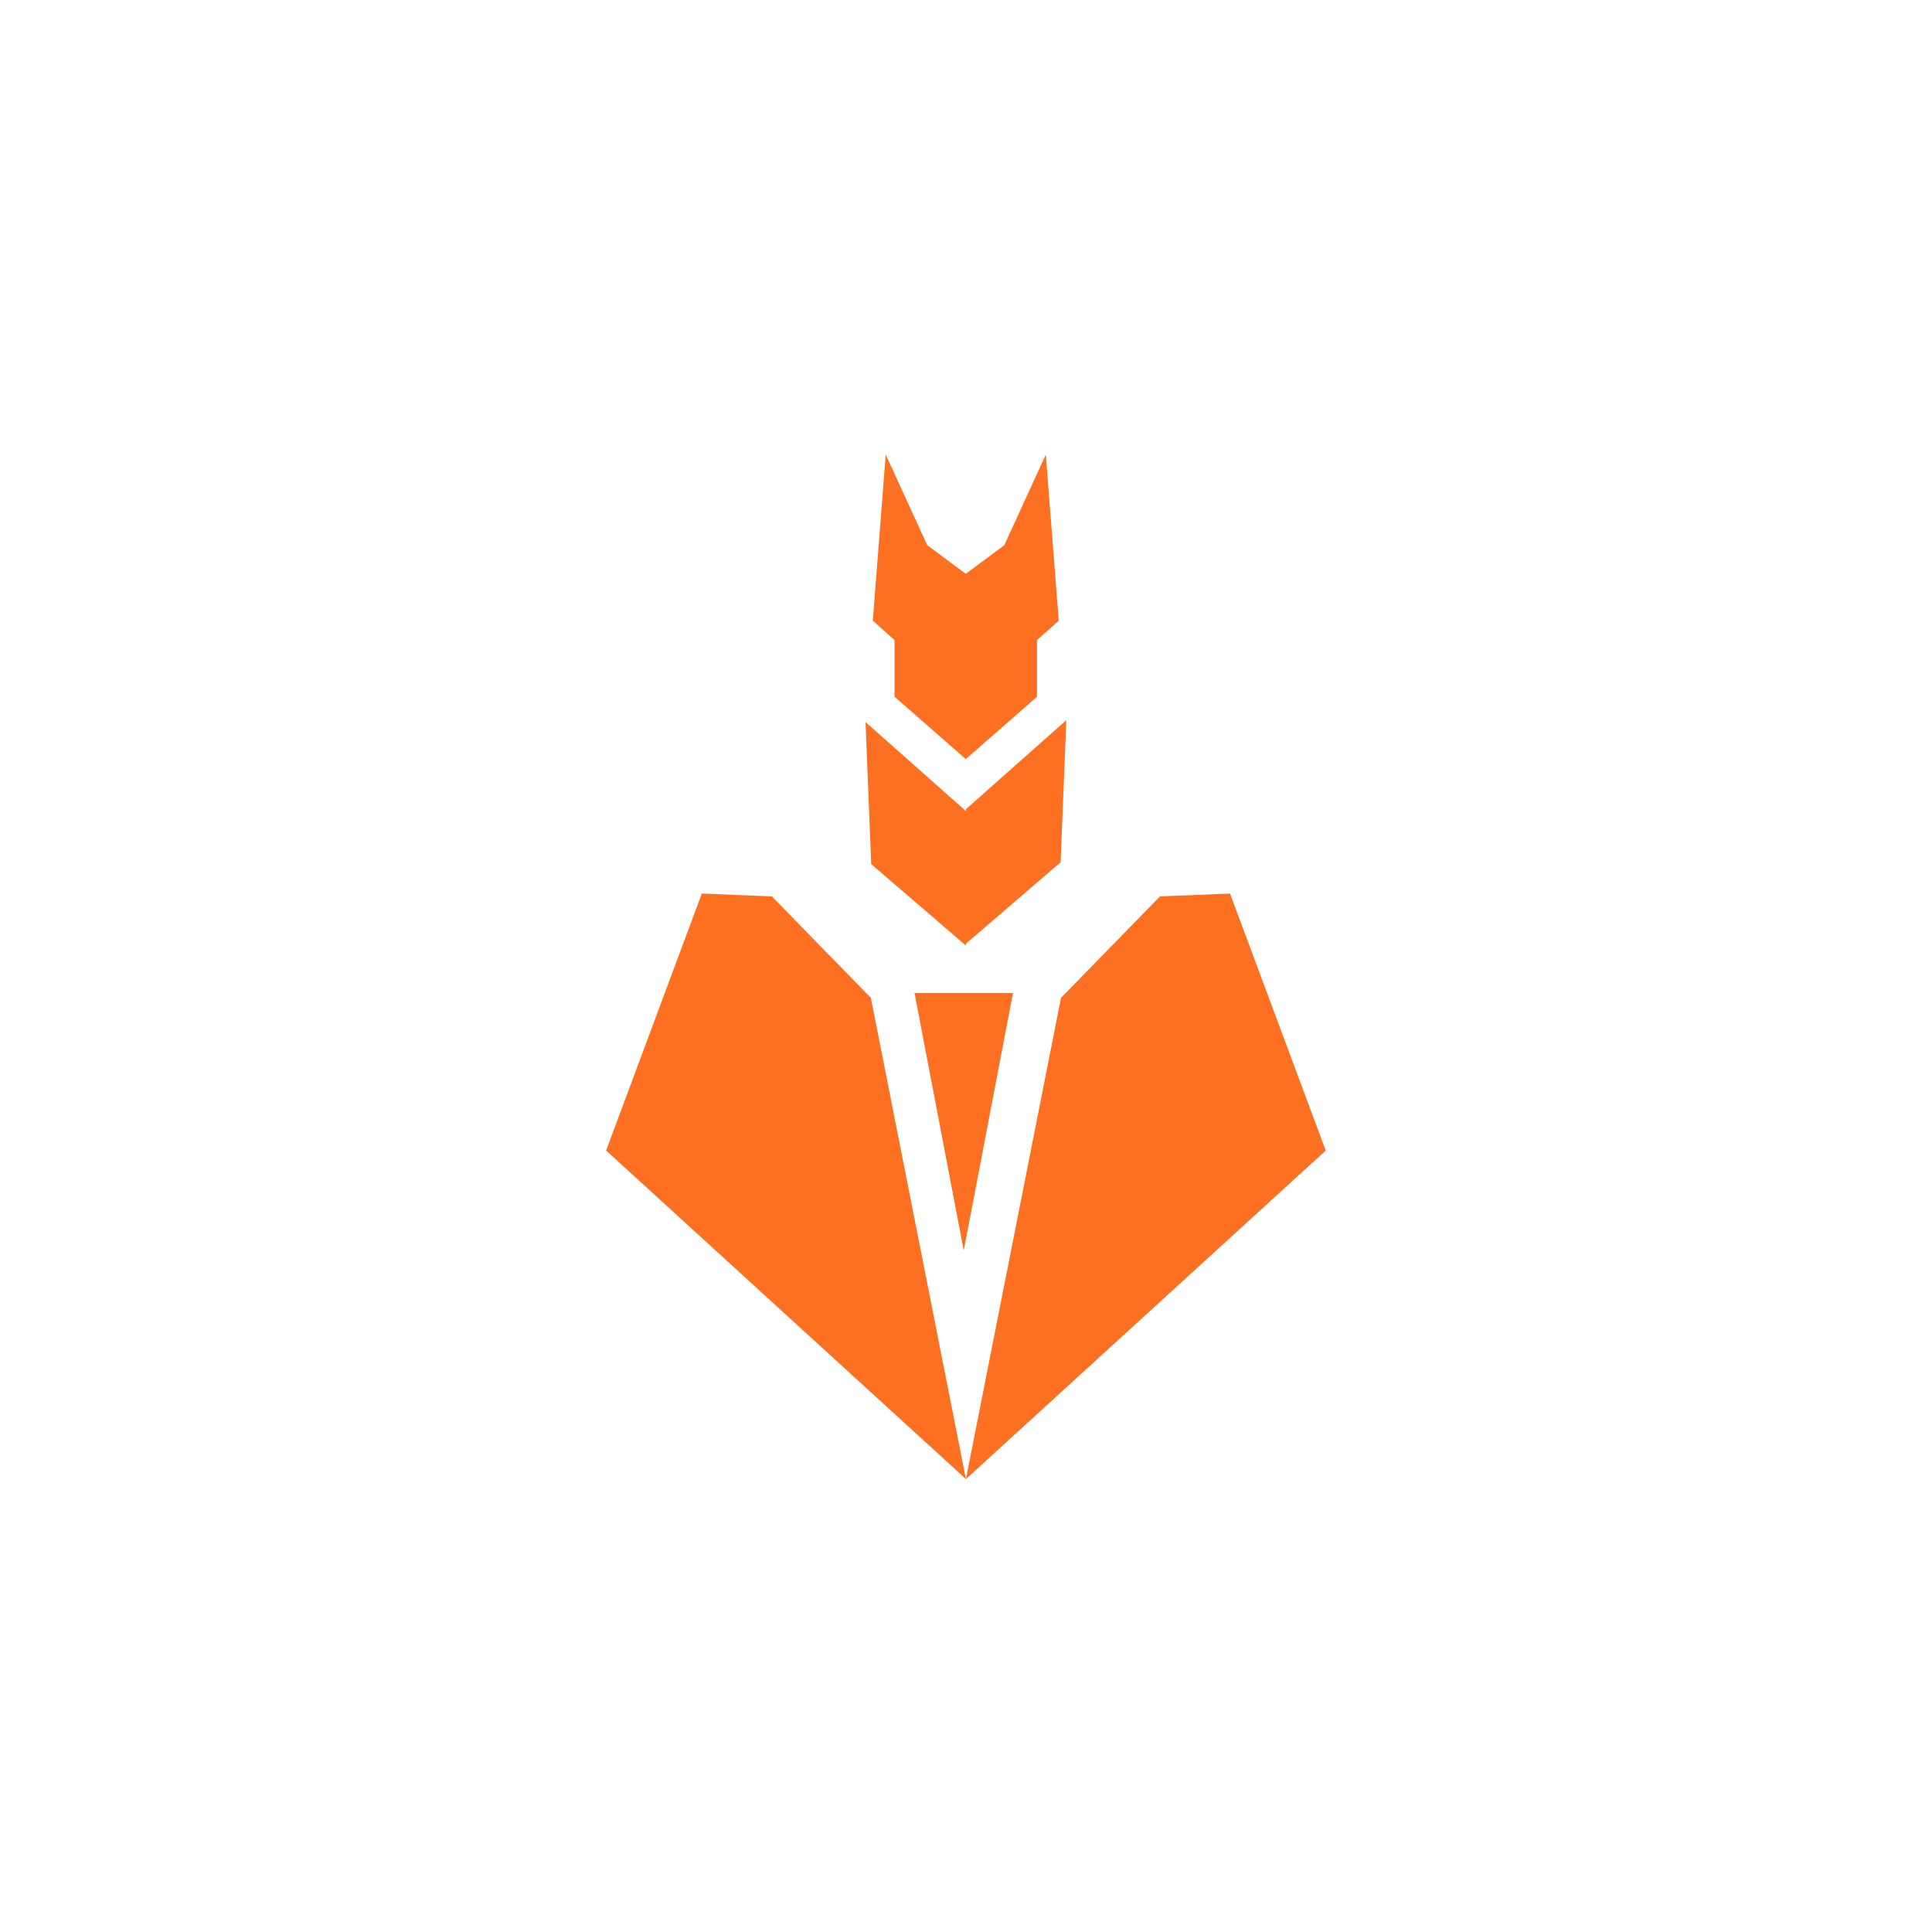
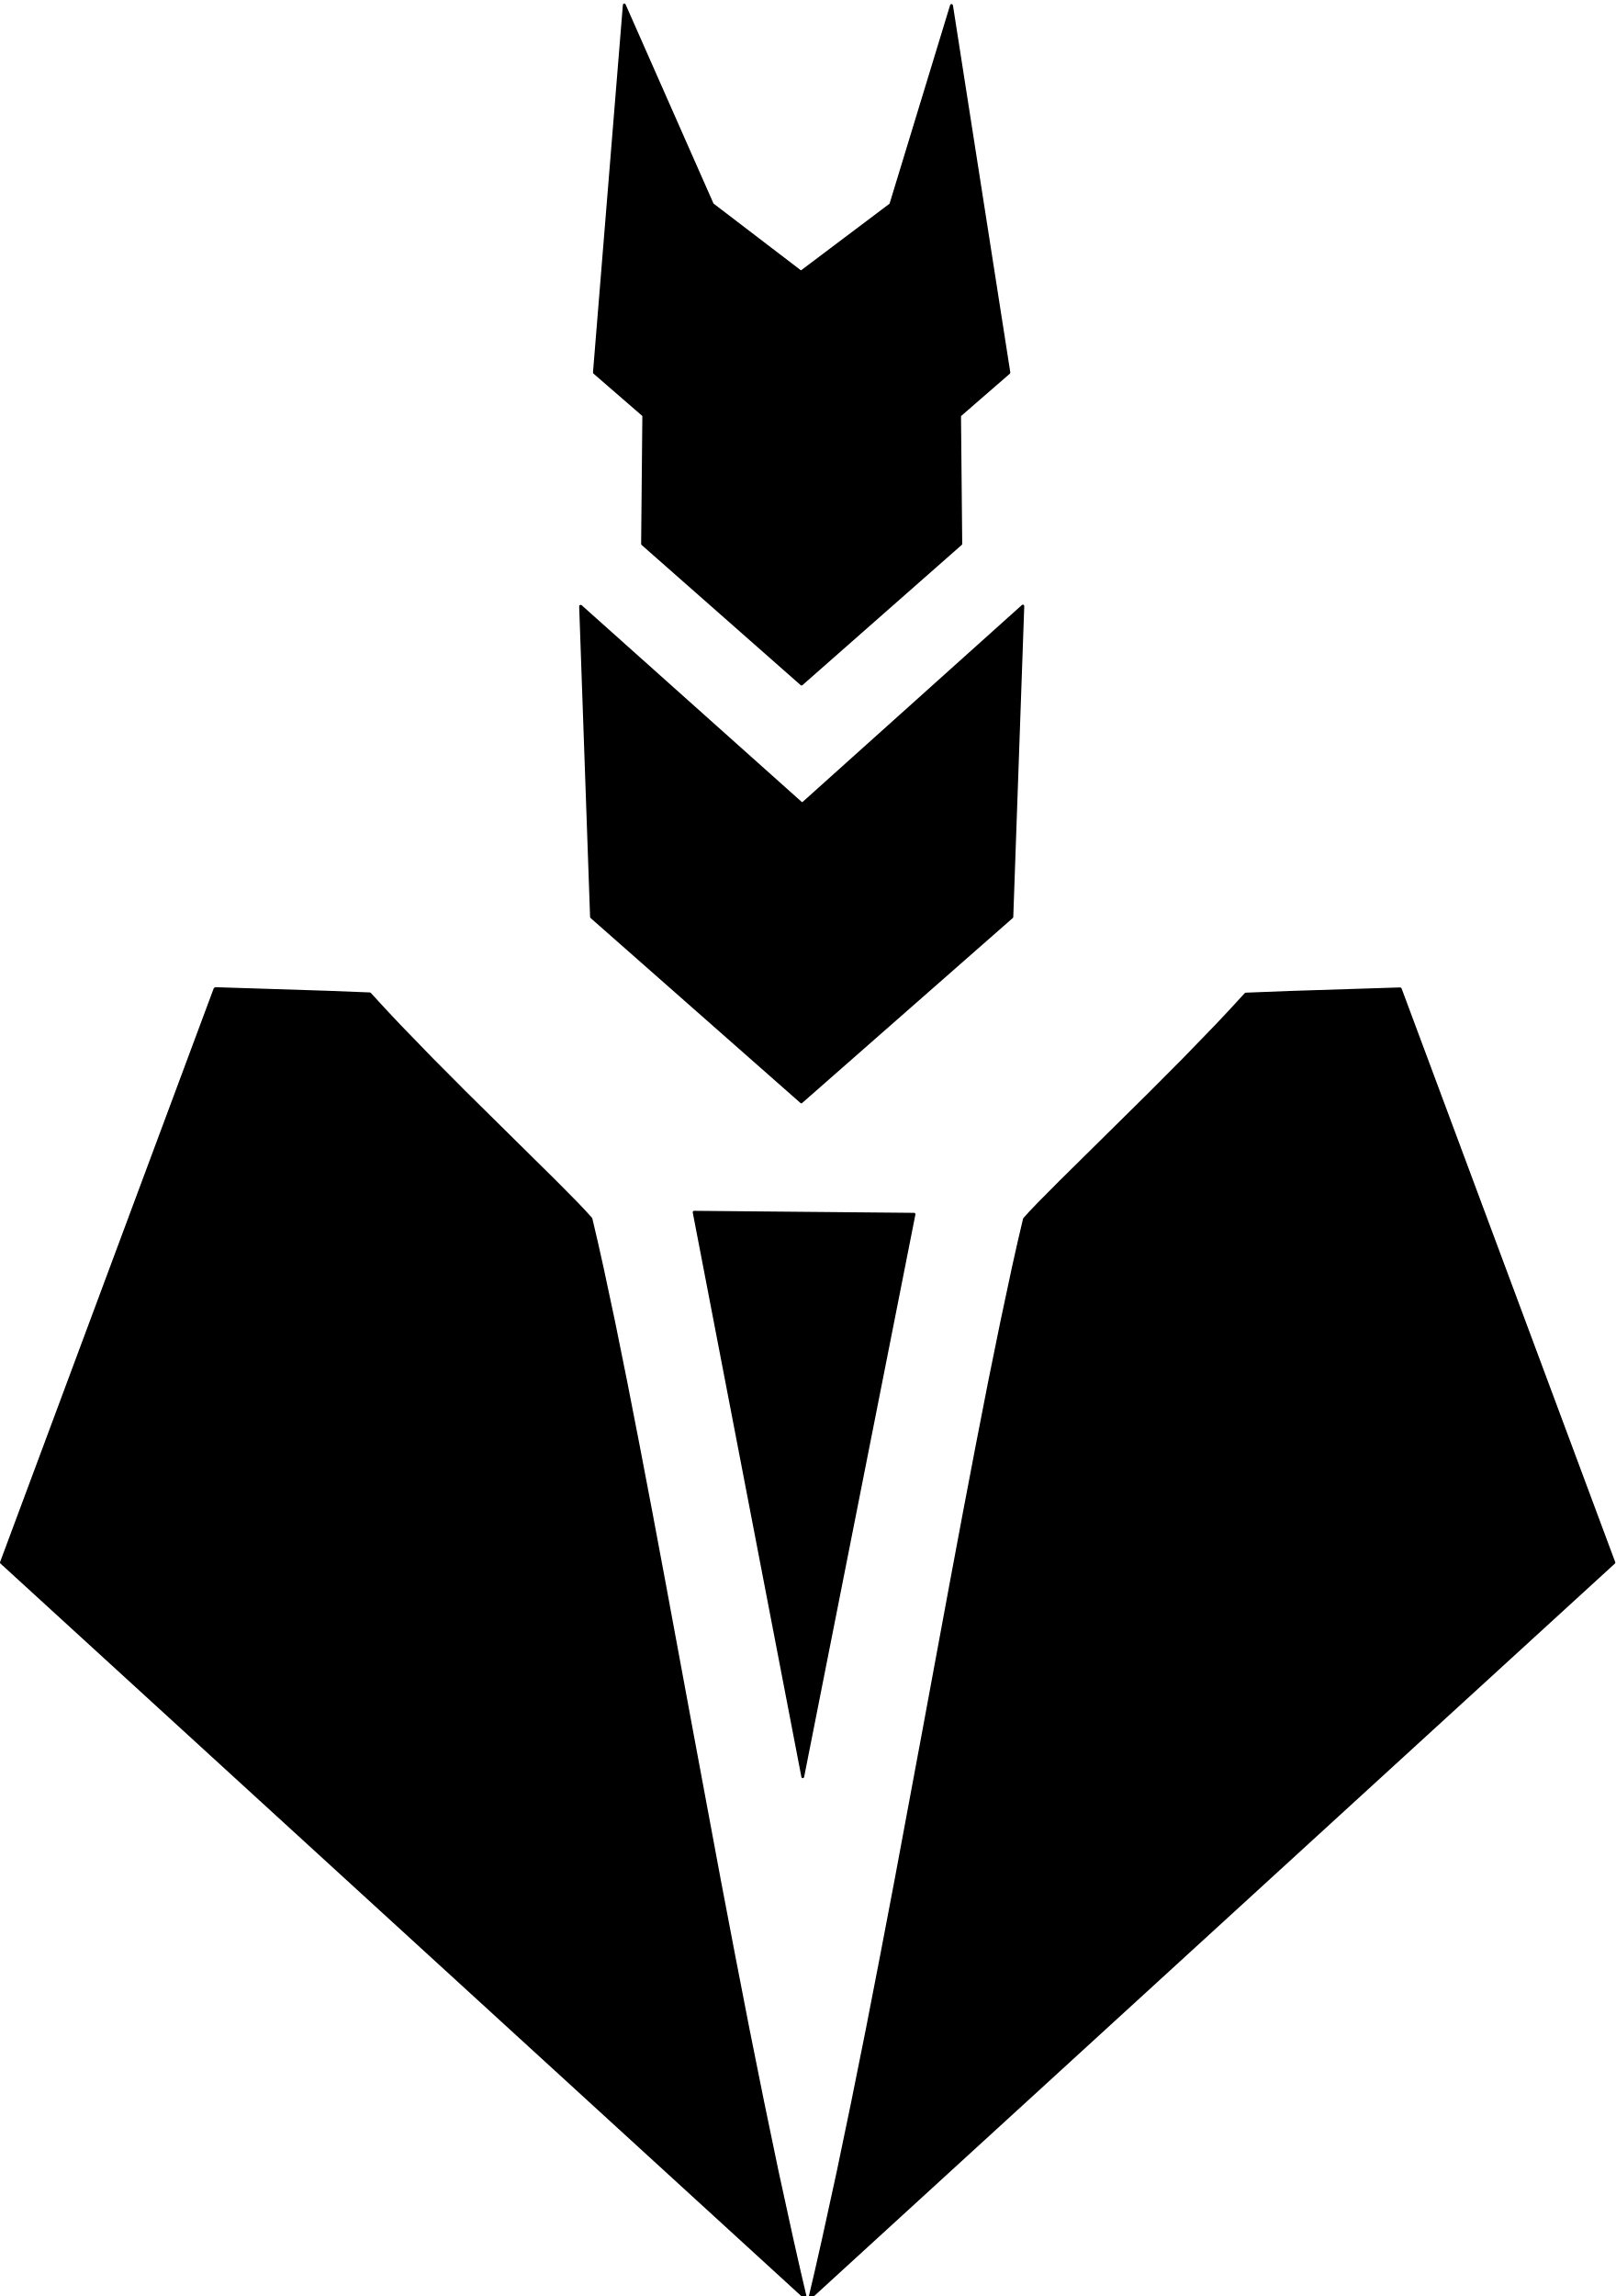
- <svg xmlns="http://www.w3.org/2000/svg" width="1020px" height="1020px" viewBox="0 0 1020 1020" version="1.1">
+ <svg xmlns="http://www.w3.org/2000/svg" width="999.85px" height="1420.85px" viewBox="0 0 999.85 1420.85">
  <defs />
-   <g id="Icons" stroke="none" stroke-width="1" fill="none" fill-rule="evenodd">
-     <g id="rank-1" fill="#FD7022">
-       <path d="M509.958,400.696 L509.958,400.836 L509.878,400.766 L509.798,400.836 L509.798,400.696 L472.278,367.846 L472.278,337.937 L460.798,327.693 L467.612,240 L489.559,287.861 L509.878,302.941 L530.196,287.861 L552.143,240 L558.958,327.693 L547.477,337.937 L547.477,367.846 L509.958,400.696 L509.958,400.696 Z M509.958,428.215 L509.958,499.215 L459.958,456.215 L456.958,381.215 L509.958,428.215 Z M509.958,427.215 L509.958,498.215 L559.958,455.215 L562.958,380.215 L509.958,427.215 Z M508.811,524.215 L508.811,660.215 L482.811,524.215 L508.811,524.215 Z M508.811,524.215 L508.811,660.215 L534.811,524.215 L508.811,524.215 Z M370.525,471.753 L407.506,473.25 L459.766,526.814 L509.958,780.862 L320,607.42 L370.525,471.753 Z M649.391,471.753 L612.41,473.25 L560.149,526.814 L509.958,780.862 L699.916,607.42 L649.391,471.753 Z" />
-     </g>
+   <g>
+     <path stroke="none" fill="#000000" d="M866.85 611.05 L866.7 611.1 867.2 611.25 867.55 611.65 999.8 966.7 999.85 967.1 999.7 967.5 501.9 1422.75 501.6 1422.9 501.3 1422.95 500.85 1422.85 500.5 1422.45 500.45 1421.9 504.4 1405.05 508.9 1385.15 517.95 1343.7 526.95 1300.4 535.95 1255.65 544.85 1209.85 553.7 1163.45 571.05 1070.35 587.85 979.6 596 936.1 603.95 894.45 611.65 855 619.15 818.15 626.35 784.35 629.85 768.7 633.25 754.2 633.45 753.8 637.2 749.65 642.25 744.35 655.55 730.95 711.6 675.6 732.3 654.8 752.3 634.15 761.75 624.1 770.45 614.6 770.75 614.4 771.1 614.3 798.05 613.25 866.85 611.05 M133.15 611.05 L133.15 610.9 201.95 613.1 228.9 614.15 229.25 614.25 229.55 614.45 238.2 623.9 247.65 633.95 267.65 654.6 288.35 675.4 344.4 730.75 357.7 744.2 362.75 749.55 366.45 753.65 366.65 754.05 370.05 768.55 373.55 784.2 380.75 818 388.2 854.85 395.9 894.3 403.85 935.95 412 979.45 428.8 1070.2 446.15 1163.3 455 1209.7 463.9 1255.5 472.9 1300.25 481.9 1343.55 490.95 1385 495.45 1404.9 499.4 1421.8 499.4 1422.2 499.25 1422.55 498.95 1422.8 498.55 1422.9 498.25 1422.85 497.95 1422.7 0.15 967.45 0 967.05 0.05 966.65 132.3 611.6 132.65 611.2 133.15 611.05 M429.7 749.25 L429.65 749.3 565.75 750.55 566.1 750.6 566.4 750.8 566.6 751.1 566.65 751.45 497.75 1099.65 497.65 1099.95 497.2 1100.35 496.9 1100.4 496.6 1100.35 496.35 1100.2 496.15 1099.95 496.05 1099.65 428.8 750.35 428.8 749.95 429 749.6 429.3 749.35 429.7 749.25 M633.2 374.15 L633.1 374.15 633.5 374.25 633.7 374.4 633.95 374.85 634 375.1 627.2 567.45 627.1 567.8 626.9 568.1 496.55 682.55 496.3 682.7 496 682.75 495.7 682.7 495.45 682.55 365.55 568.1 365.35 567.8 365.25 567.45 358.5 375.25 358.55 374.9 358.7 374.65 359.15 374.35 359.75 374.35 360 374.5 496.35 496.35 496.7 496.35 632.6 374.35 632.9 374.2 633.2 374.15 M386.5 2.15 L386.35 2.1 386.85 2.25 387.2 2.65 441.65 125.95 495.65 167.2 495.95 167.2 550.55 126.1 550.65 125.95 588.1 3.15 588.4 2.7 588.65 2.55 589 2.5 589.55 2.75 589.85 3.25 625.35 230.4 625.35 230.8 625.1 231.25 594.95 257.4 594.85 257.65 595.6 336.6 595.5 336.95 595.25 337.25 496.7 424 496.45 424.15 496.15 424.2 495.85 424.15 495.6 424 397.1 337.2 396.9 336.9 396.85 336.55 397.6 257.6 397.5 257.35 367.35 231.2 367.1 230.85 367.05 230.45 385.55 3 385.8 2.45 386.05 2.25 386.5 2.15" />
  </g>
</svg>
